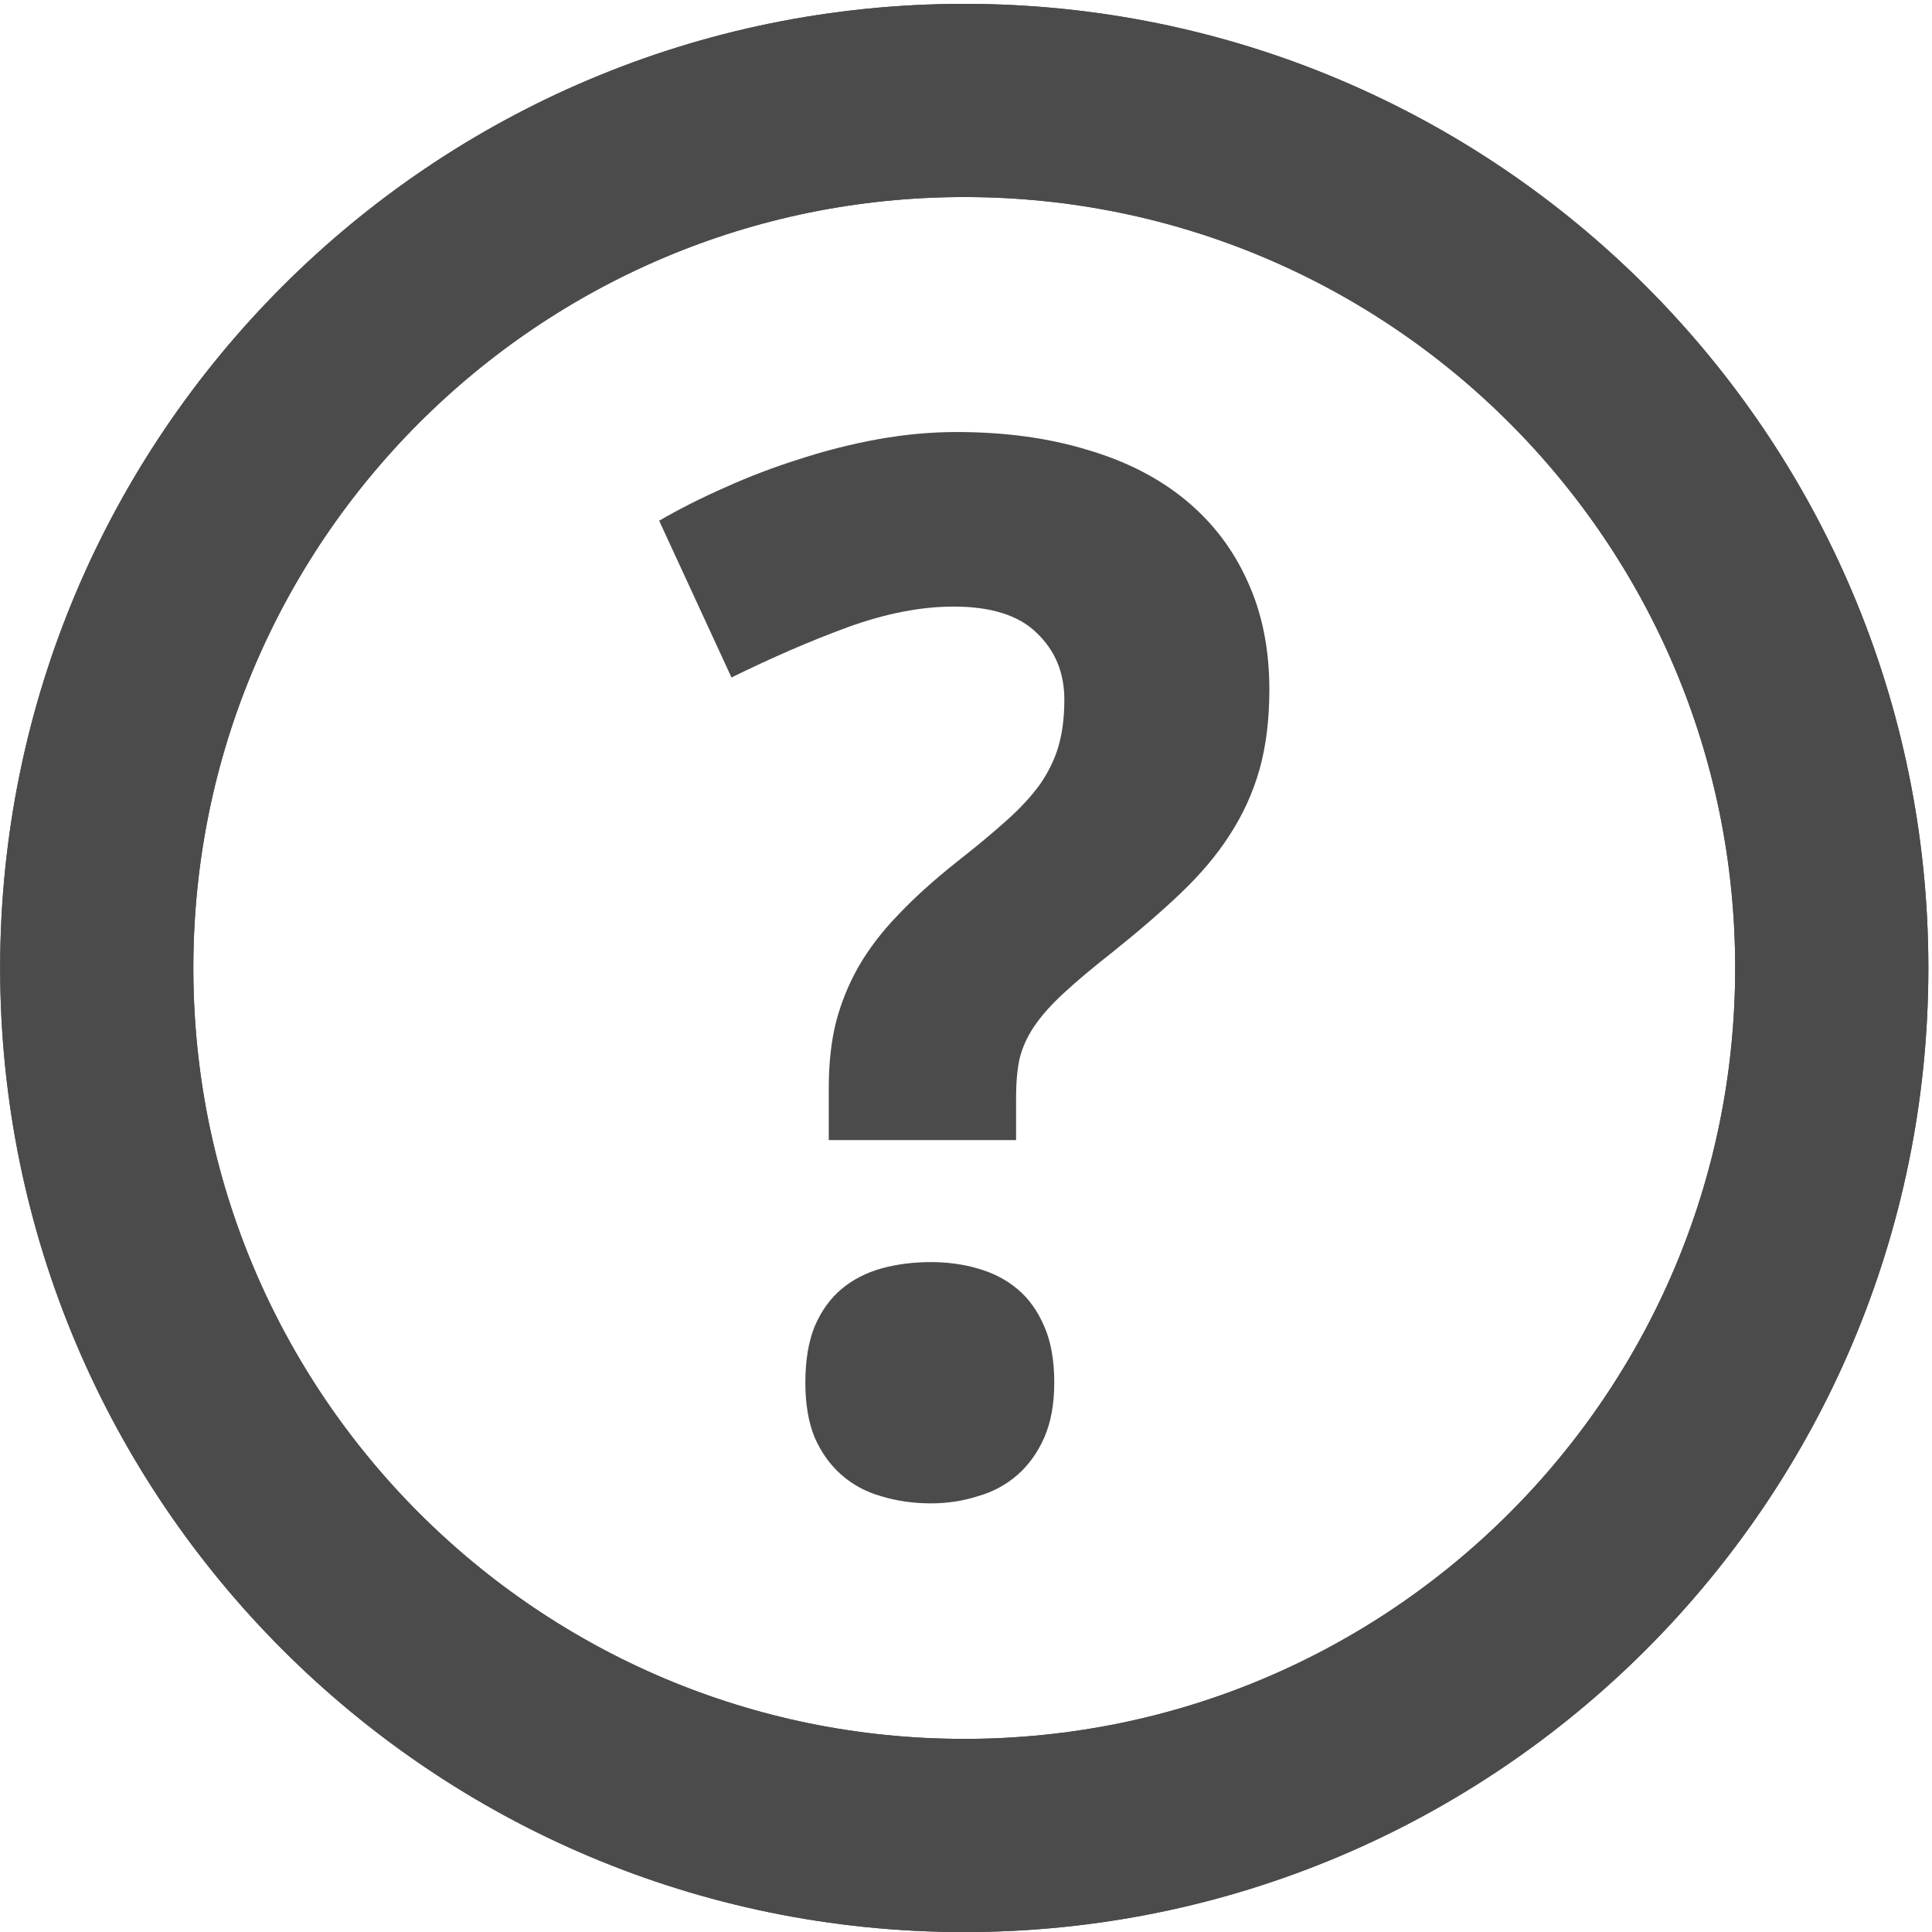
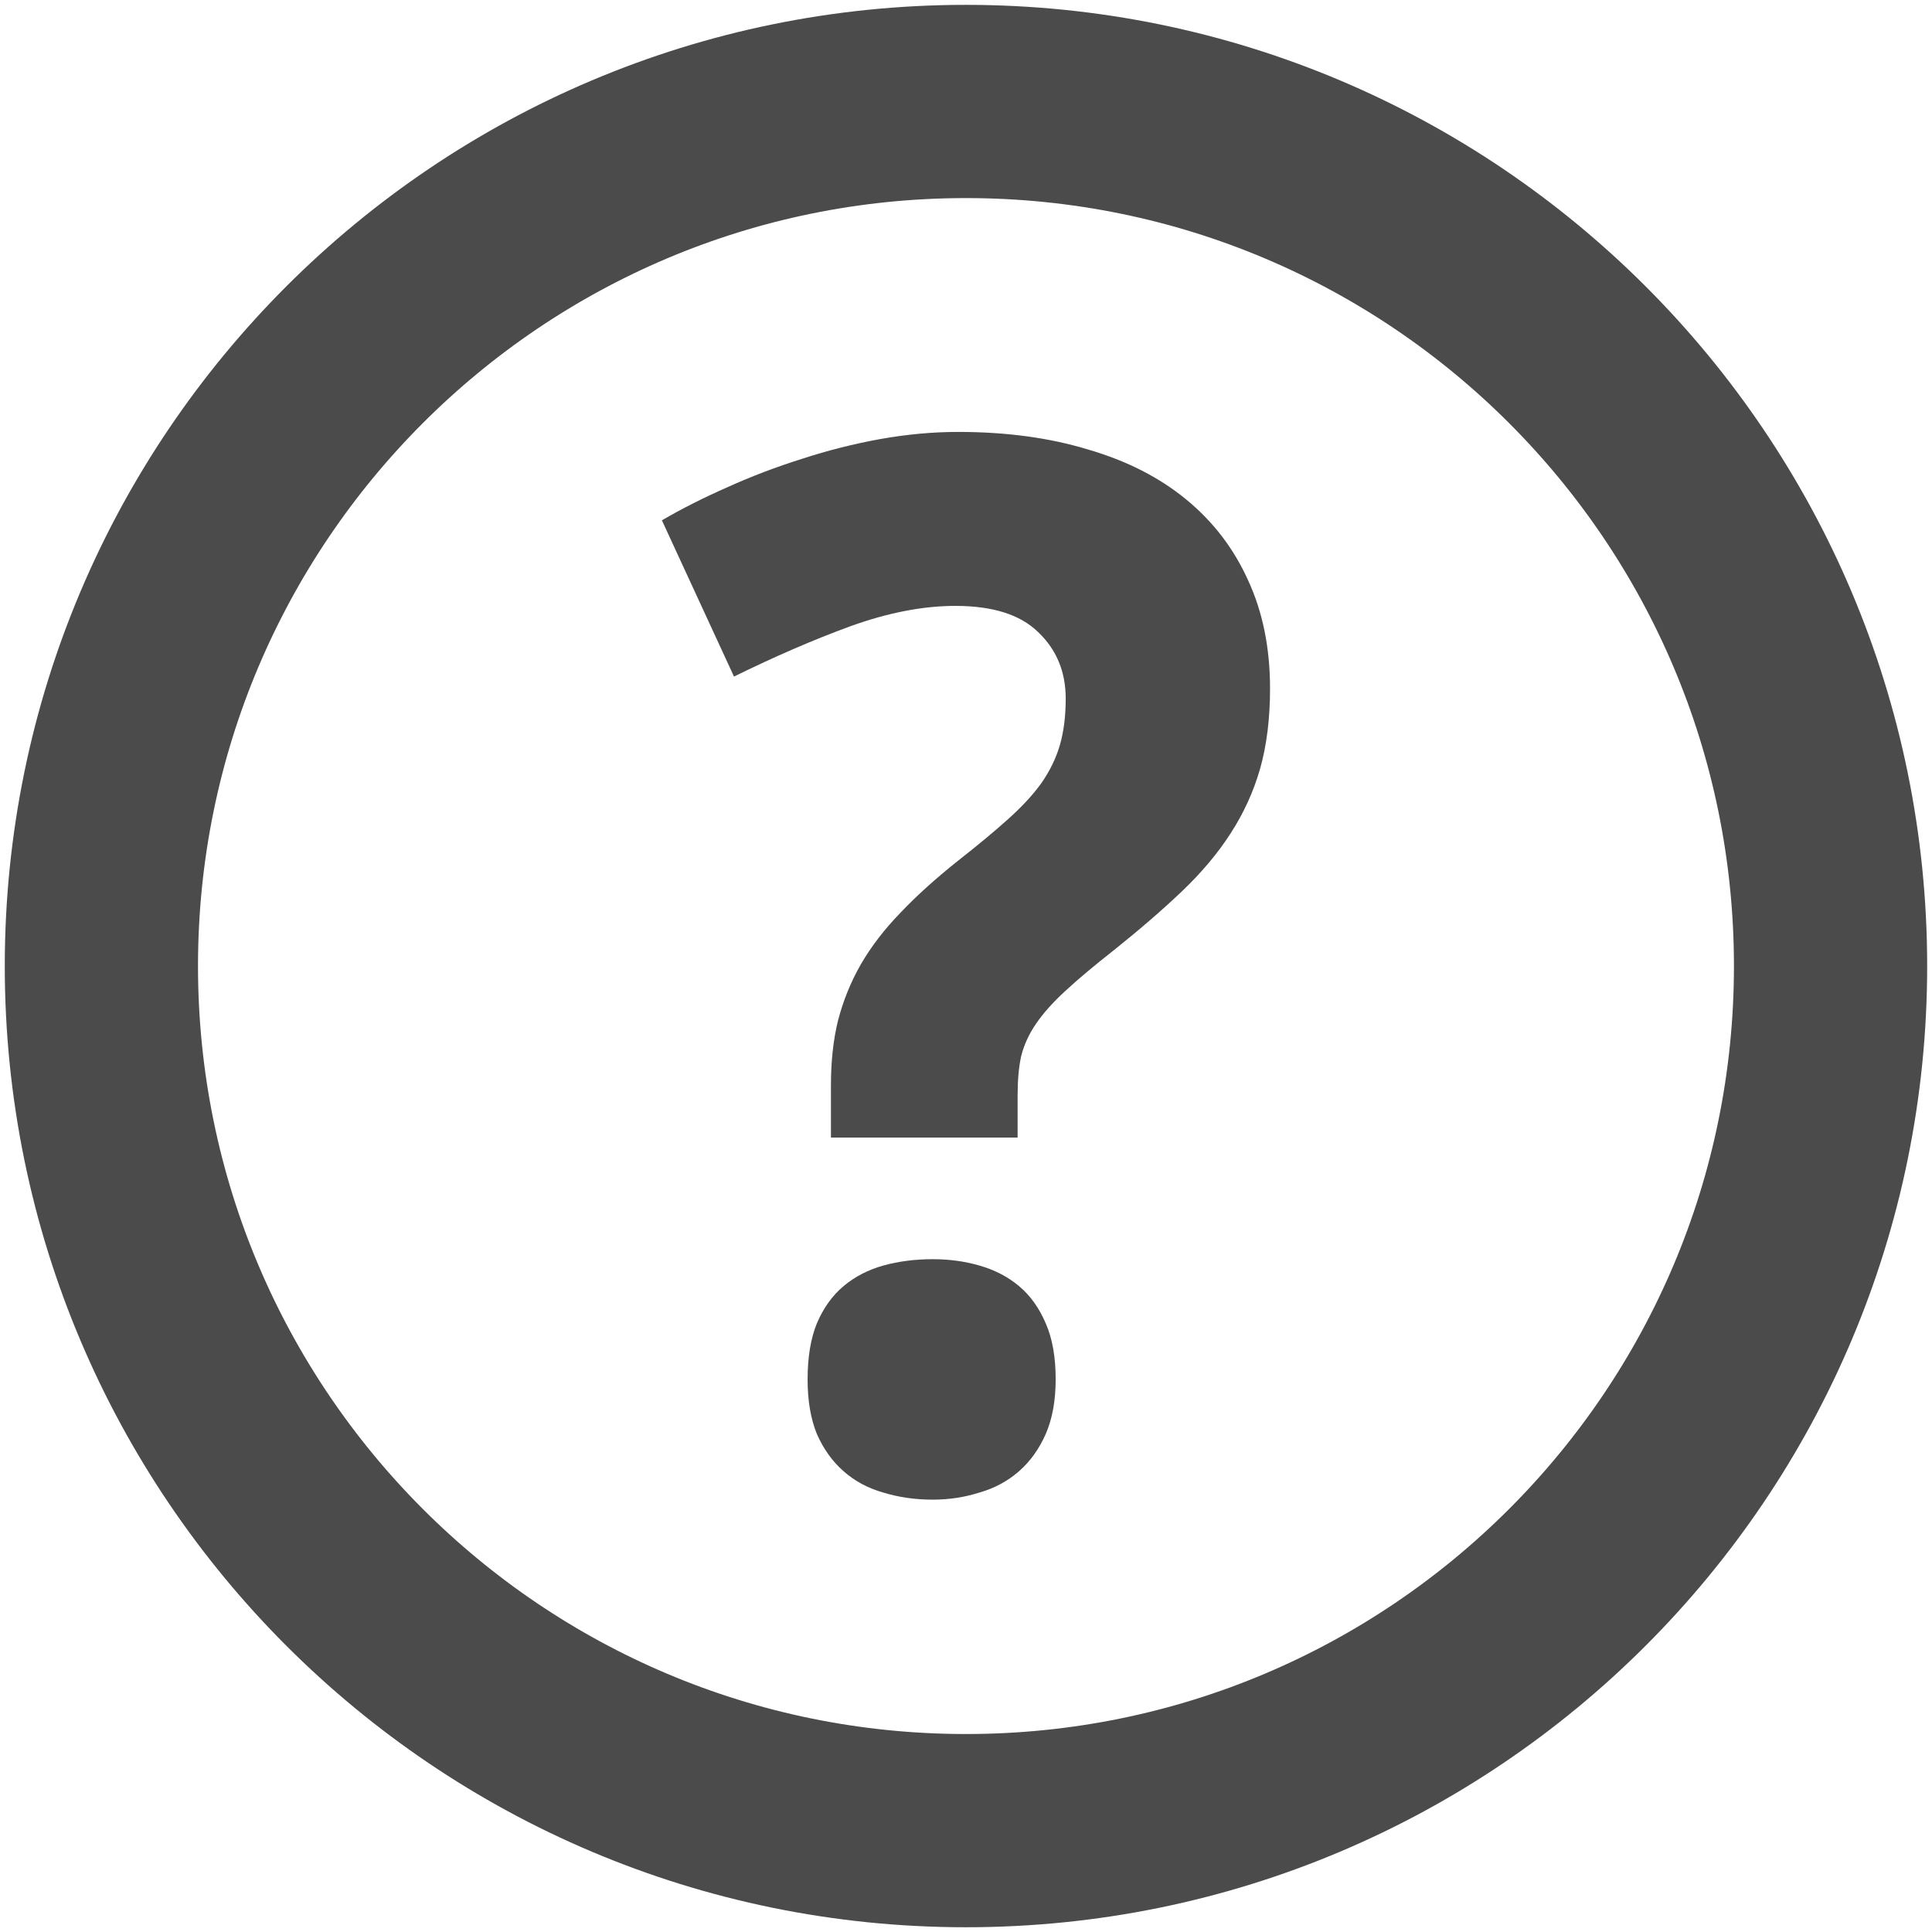
<svg xmlns="http://www.w3.org/2000/svg" version="1.1" width="20" height="20" id="svg7254">
  <defs id="defs7256" />
-   <g transform="translate(0,-1032.362)" id="layer1">
+   <g transform="matrix(0.9966243,0,0,0.9966243,0.05141154,-1028.863)" id="layer1">
    <g transform="matrix(0.8687585,0,0,0.8687585,1.448638,146.736)" id="g8576" style="fill:none">
      <g transform="matrix(0.8485098,0,0,0.8485098,-1159.186,845.3375)" id="g8578" style="fill:none">
        <g transform="matrix(1.039747,0,0,1.039747,1000.792,-1014.033)" id="g8580" style="fill:none">
          <g transform="translate(0.2272689,65.60945)" id="g8582" style="fill:none">
-             <path d="m 227.032,510.794 a 13.763,13.763 0 1 1 -27.527,0 13.763,13.763 0 1 1 27.527,0 z" transform="matrix(0.8513084,0,0,0.8513084,180.734,685.2049)" id="path8584" style="color:#000000;fill:none;stroke:#4b4b4b;stroke-width:3.065;stroke-linecap:round;stroke-linejoin:round;stroke-miterlimit:4;stroke-opacity:1;stroke-dasharray:none;stroke-dashoffset:0;marker:none;visibility:visible;display:inline;overflow:visible;enable-background:accumulate" />
+             <path d="m 227.032,510.794 a 13.763,13.763 0 1 1 -27.527,0 13.763,13.763 0 1 1 27.527,0 z" transform="matrix(0.8513084,0,0,0.8513084,180.734,685.2049)" id="path8584" style="color:#000000;fill:none;stroke:#4b4b4b;stroke-width:3.076;stroke-linecap:round;stroke-linejoin:round;stroke-miterlimit:4;stroke-opacity:1;stroke-dasharray:none;stroke-dashoffset:0;marker:none;visibility:visible;display:inline;overflow:visible;enable-background:accumulate" />
            <g transform="matrix(0.8885474,0,0,1,39.91453,0)" id="g8586" style="fill:none" />
          </g>
          <g id="g8588" style="fill:none" />
        </g>
      </g>
      <g transform="translate(-2520.352,601.4126)" id="g8590" style="font-size:17.314px;font-style:normal;font-variant:normal;font-weight:bold;font-stretch:normal;text-align:start;line-height:125%;letter-spacing:0px;word-spacing:0px;writing-mode:lr-tb;text-anchor:start;fill:none;stroke:none;font-family:Droid Sans;-inkscape-font-specification:Droid Sans Bold">
        <path d="m 2528.56,431.591 0,-0.626 c 0,-0.287 0.028,-0.547 0.085,-0.778 0.062,-0.237 0.152,-0.459 0.271,-0.668 0.124,-0.214 0.282,-0.42 0.473,-0.617 0.192,-0.203 0.423,-0.411 0.693,-0.626 0.237,-0.186 0.437,-0.352 0.6,-0.499 0.164,-0.147 0.296,-0.29 0.397,-0.431 0.101,-0.147 0.175,-0.299 0.22,-0.457 0.045,-0.158 0.068,-0.341 0.068,-0.55 0,-0.321 -0.11,-0.586 -0.33,-0.795 -0.214,-0.209 -0.544,-0.313 -0.989,-0.313 -0.389,1e-5 -0.809,0.082 -1.26,0.245 -0.445,0.163 -0.907,0.364 -1.387,0.6 l -0.862,-1.868 c 0.242,-0.141 0.504,-0.273 0.786,-0.397 0.287,-0.13 0.583,-0.242 0.888,-0.338 0.31,-0.101 0.623,-0.18 0.938,-0.237 0.316,-0.056 0.626,-0.085 0.93,-0.085 0.575,2e-5 1.093,0.07 1.556,0.211 0.462,0.135 0.854,0.335 1.175,0.6 0.321,0.265 0.566,0.586 0.736,0.964 0.175,0.378 0.262,0.809 0.262,1.294 0,0.355 -0.039,0.674 -0.118,0.955 -0.079,0.276 -0.197,0.535 -0.355,0.778 -0.152,0.237 -0.347,0.468 -0.583,0.693 -0.231,0.22 -0.502,0.454 -0.812,0.702 -0.237,0.186 -0.431,0.349 -0.583,0.49 -0.147,0.135 -0.262,0.265 -0.347,0.389 -0.085,0.124 -0.144,0.254 -0.178,0.389 -0.028,0.13 -0.042,0.285 -0.042,0.465 l 0,0.507 -2.232,0 m -0.279,2.891 c 0,-0.265 0.037,-0.488 0.11,-0.668 0.079,-0.186 0.186,-0.335 0.321,-0.448 0.135,-0.113 0.293,-0.194 0.473,-0.245 0.186,-0.051 0.383,-0.076 0.592,-0.076 0.197,0 0.383,0.025 0.558,0.076 0.18,0.051 0.338,0.132 0.473,0.245 0.135,0.113 0.242,0.262 0.321,0.448 0.079,0.18 0.118,0.403 0.118,0.668 0,0.254 -0.04,0.471 -0.118,0.651 -0.079,0.18 -0.186,0.33 -0.321,0.448 -0.135,0.118 -0.293,0.203 -0.473,0.254 -0.175,0.056 -0.361,0.085 -0.558,0.085 -0.208,-1e-5 -0.406,-0.028 -0.592,-0.085 -0.18,-0.051 -0.338,-0.135 -0.473,-0.254 -0.135,-0.118 -0.242,-0.268 -0.321,-0.448 -0.073,-0.18 -0.11,-0.397 -0.11,-0.651" id="path8592" style="fill:none" />
      </g>
    </g>
    <g transform="matrix(0.8687585,0,0,0.8687585,1.448638,146.736)" id="g8547">
      <g transform="matrix(0.8485098,0,0,0.8485098,-1159.186,845.3375)" id="g6407-2">
        <g transform="matrix(1.039747,0,0,1.039747,1000.792,-1014.033)" id="g4816-58-2-4-7-1">
          <g transform="translate(0.2272689,65.60945)" id="g4640-3-3-8-3-9-5">
-             <path d="m 227.032,510.794 a 13.763,13.763 0 1 1 -27.527,0 13.763,13.763 0 1 1 27.527,0 z" transform="matrix(0.8513084,0,0,0.8513084,180.734,685.2049)" id="path3797-2-9-4-9-7-1-6-0-1-4-8" style="color:#000000;fill:none;stroke:#4b4b4b;stroke-width:3.065;stroke-linecap:round;stroke-linejoin:round;stroke-miterlimit:4;stroke-opacity:1;stroke-dasharray:none;stroke-dashoffset:0;marker:none;visibility:visible;display:inline;overflow:visible;enable-background:accumulate" />
            <g transform="matrix(0.8885474,0,0,1,39.91453,0)" id="g4636-8-12-8-6-6-7" style="fill:#d7d7d7;fill-opacity:1" />
          </g>
          <g id="g4812-1-2-6-24-8" />
        </g>
      </g>
      <g transform="translate(-2520.352,601.4126)" id="text3023-5-2-5-8-9-2-5-0-4-1-6-0" style="font-size:17.314px;font-style:normal;font-variant:normal;font-weight:bold;font-stretch:normal;text-align:start;line-height:125%;letter-spacing:0px;word-spacing:0px;writing-mode:lr-tb;text-anchor:start;fill:#4b4b4b;fill-opacity:1;stroke:none;font-family:Droid Sans;-inkscape-font-specification:Droid Sans Bold">
        <path d="m 2528.56,431.591 0,-0.626 c 0,-0.287 0.028,-0.547 0.085,-0.778 0.062,-0.237 0.152,-0.459 0.271,-0.668 0.124,-0.214 0.282,-0.42 0.473,-0.617 0.192,-0.203 0.423,-0.411 0.693,-0.626 0.237,-0.186 0.437,-0.352 0.6,-0.499 0.164,-0.147 0.296,-0.29 0.397,-0.431 0.101,-0.147 0.175,-0.299 0.22,-0.457 0.045,-0.158 0.068,-0.341 0.068,-0.55 0,-0.321 -0.11,-0.586 -0.33,-0.795 -0.214,-0.209 -0.544,-0.313 -0.989,-0.313 -0.389,1e-5 -0.809,0.082 -1.26,0.245 -0.445,0.163 -0.907,0.364 -1.387,0.6 l -0.862,-1.868 c 0.242,-0.141 0.504,-0.273 0.786,-0.397 0.287,-0.13 0.583,-0.242 0.888,-0.338 0.31,-0.101 0.623,-0.18 0.938,-0.237 0.316,-0.056 0.626,-0.085 0.93,-0.085 0.575,2e-5 1.093,0.07 1.556,0.211 0.462,0.135 0.854,0.335 1.175,0.6 0.321,0.265 0.566,0.586 0.736,0.964 0.175,0.378 0.262,0.809 0.262,1.294 0,0.355 -0.039,0.674 -0.118,0.955 -0.079,0.276 -0.197,0.535 -0.355,0.778 -0.152,0.237 -0.347,0.468 -0.583,0.693 -0.231,0.22 -0.502,0.454 -0.812,0.702 -0.237,0.186 -0.431,0.349 -0.583,0.49 -0.147,0.135 -0.262,0.265 -0.347,0.389 -0.085,0.124 -0.144,0.254 -0.178,0.389 -0.028,0.13 -0.042,0.285 -0.042,0.465 l 0,0.507 -2.232,0 m -0.279,2.891 c 0,-0.265 0.037,-0.488 0.11,-0.668 0.079,-0.186 0.186,-0.335 0.321,-0.448 0.135,-0.113 0.293,-0.194 0.473,-0.245 0.186,-0.051 0.383,-0.076 0.592,-0.076 0.197,0 0.383,0.025 0.558,0.076 0.18,0.051 0.338,0.132 0.473,0.245 0.135,0.113 0.242,0.262 0.321,0.448 0.079,0.18 0.118,0.403 0.118,0.668 0,0.254 -0.04,0.471 -0.118,0.651 -0.079,0.18 -0.186,0.33 -0.321,0.448 -0.135,0.118 -0.293,0.203 -0.473,0.254 -0.175,0.056 -0.361,0.085 -0.558,0.085 -0.208,-1e-5 -0.406,-0.028 -0.592,-0.085 -0.18,-0.051 -0.338,-0.135 -0.473,-0.254 -0.135,-0.118 -0.242,-0.268 -0.321,-0.448 -0.073,-0.18 -0.11,-0.397 -0.11,-0.651" id="path8498" />
      </g>
    </g>
  </g>
</svg>
